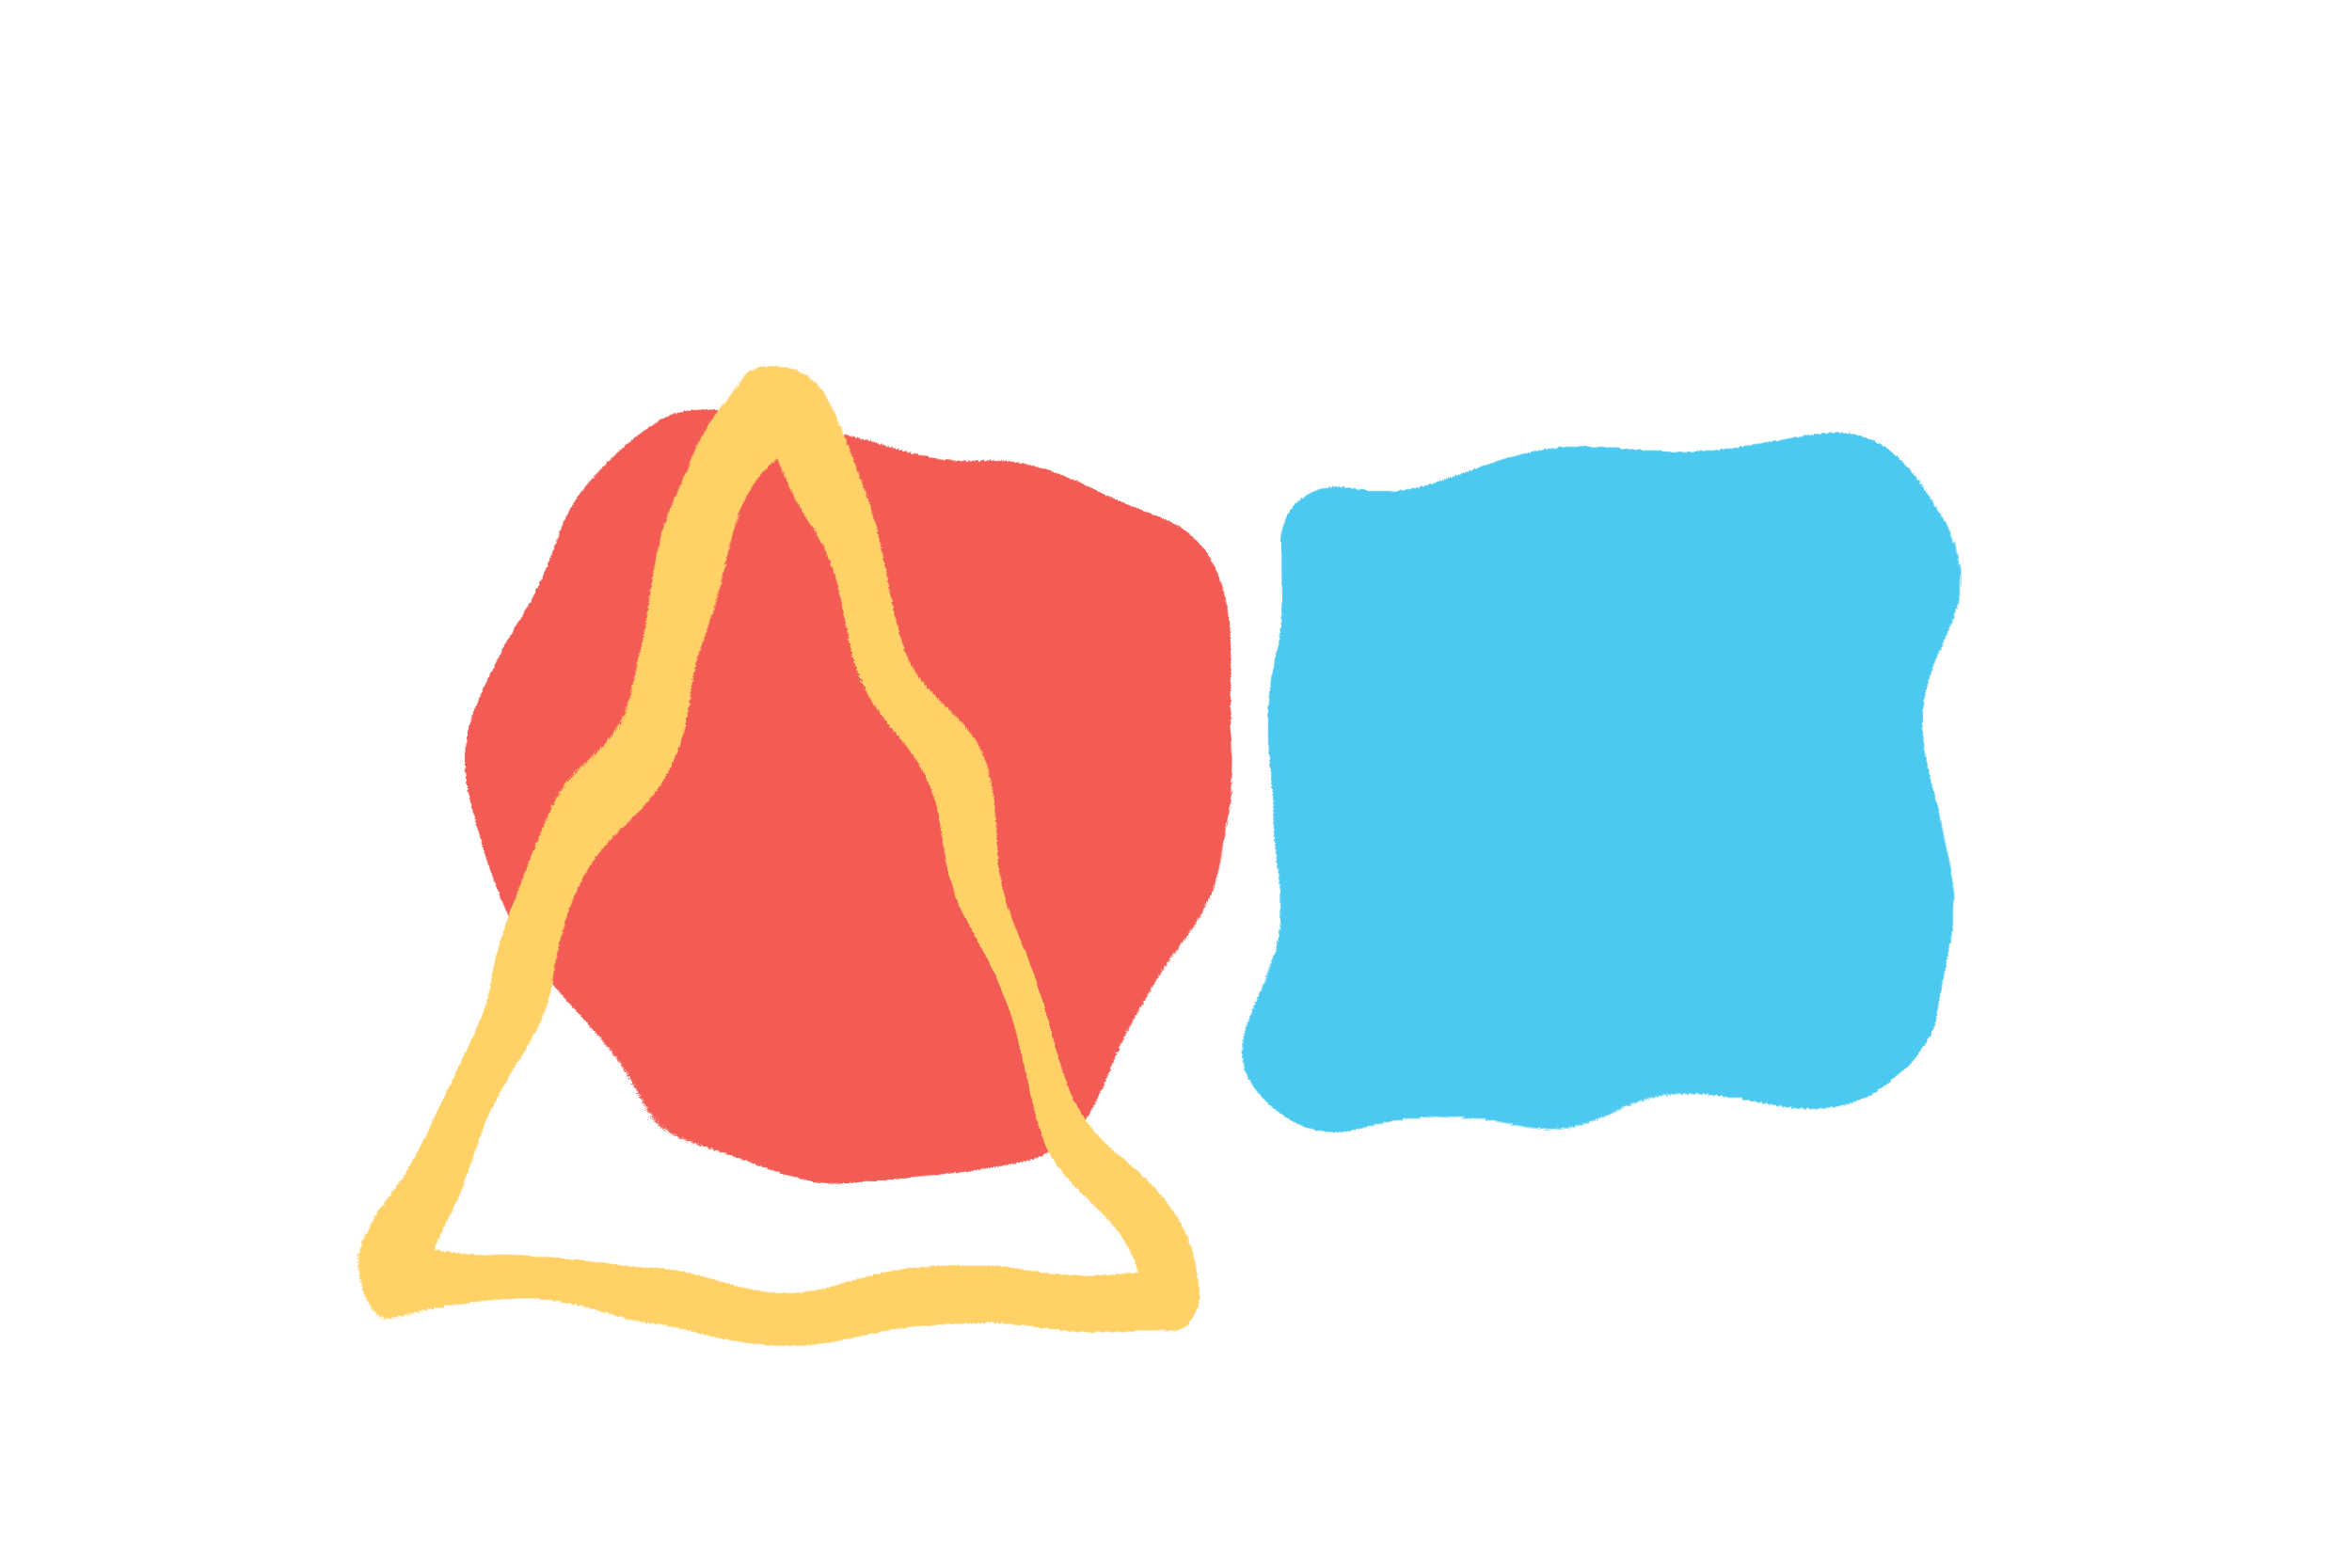
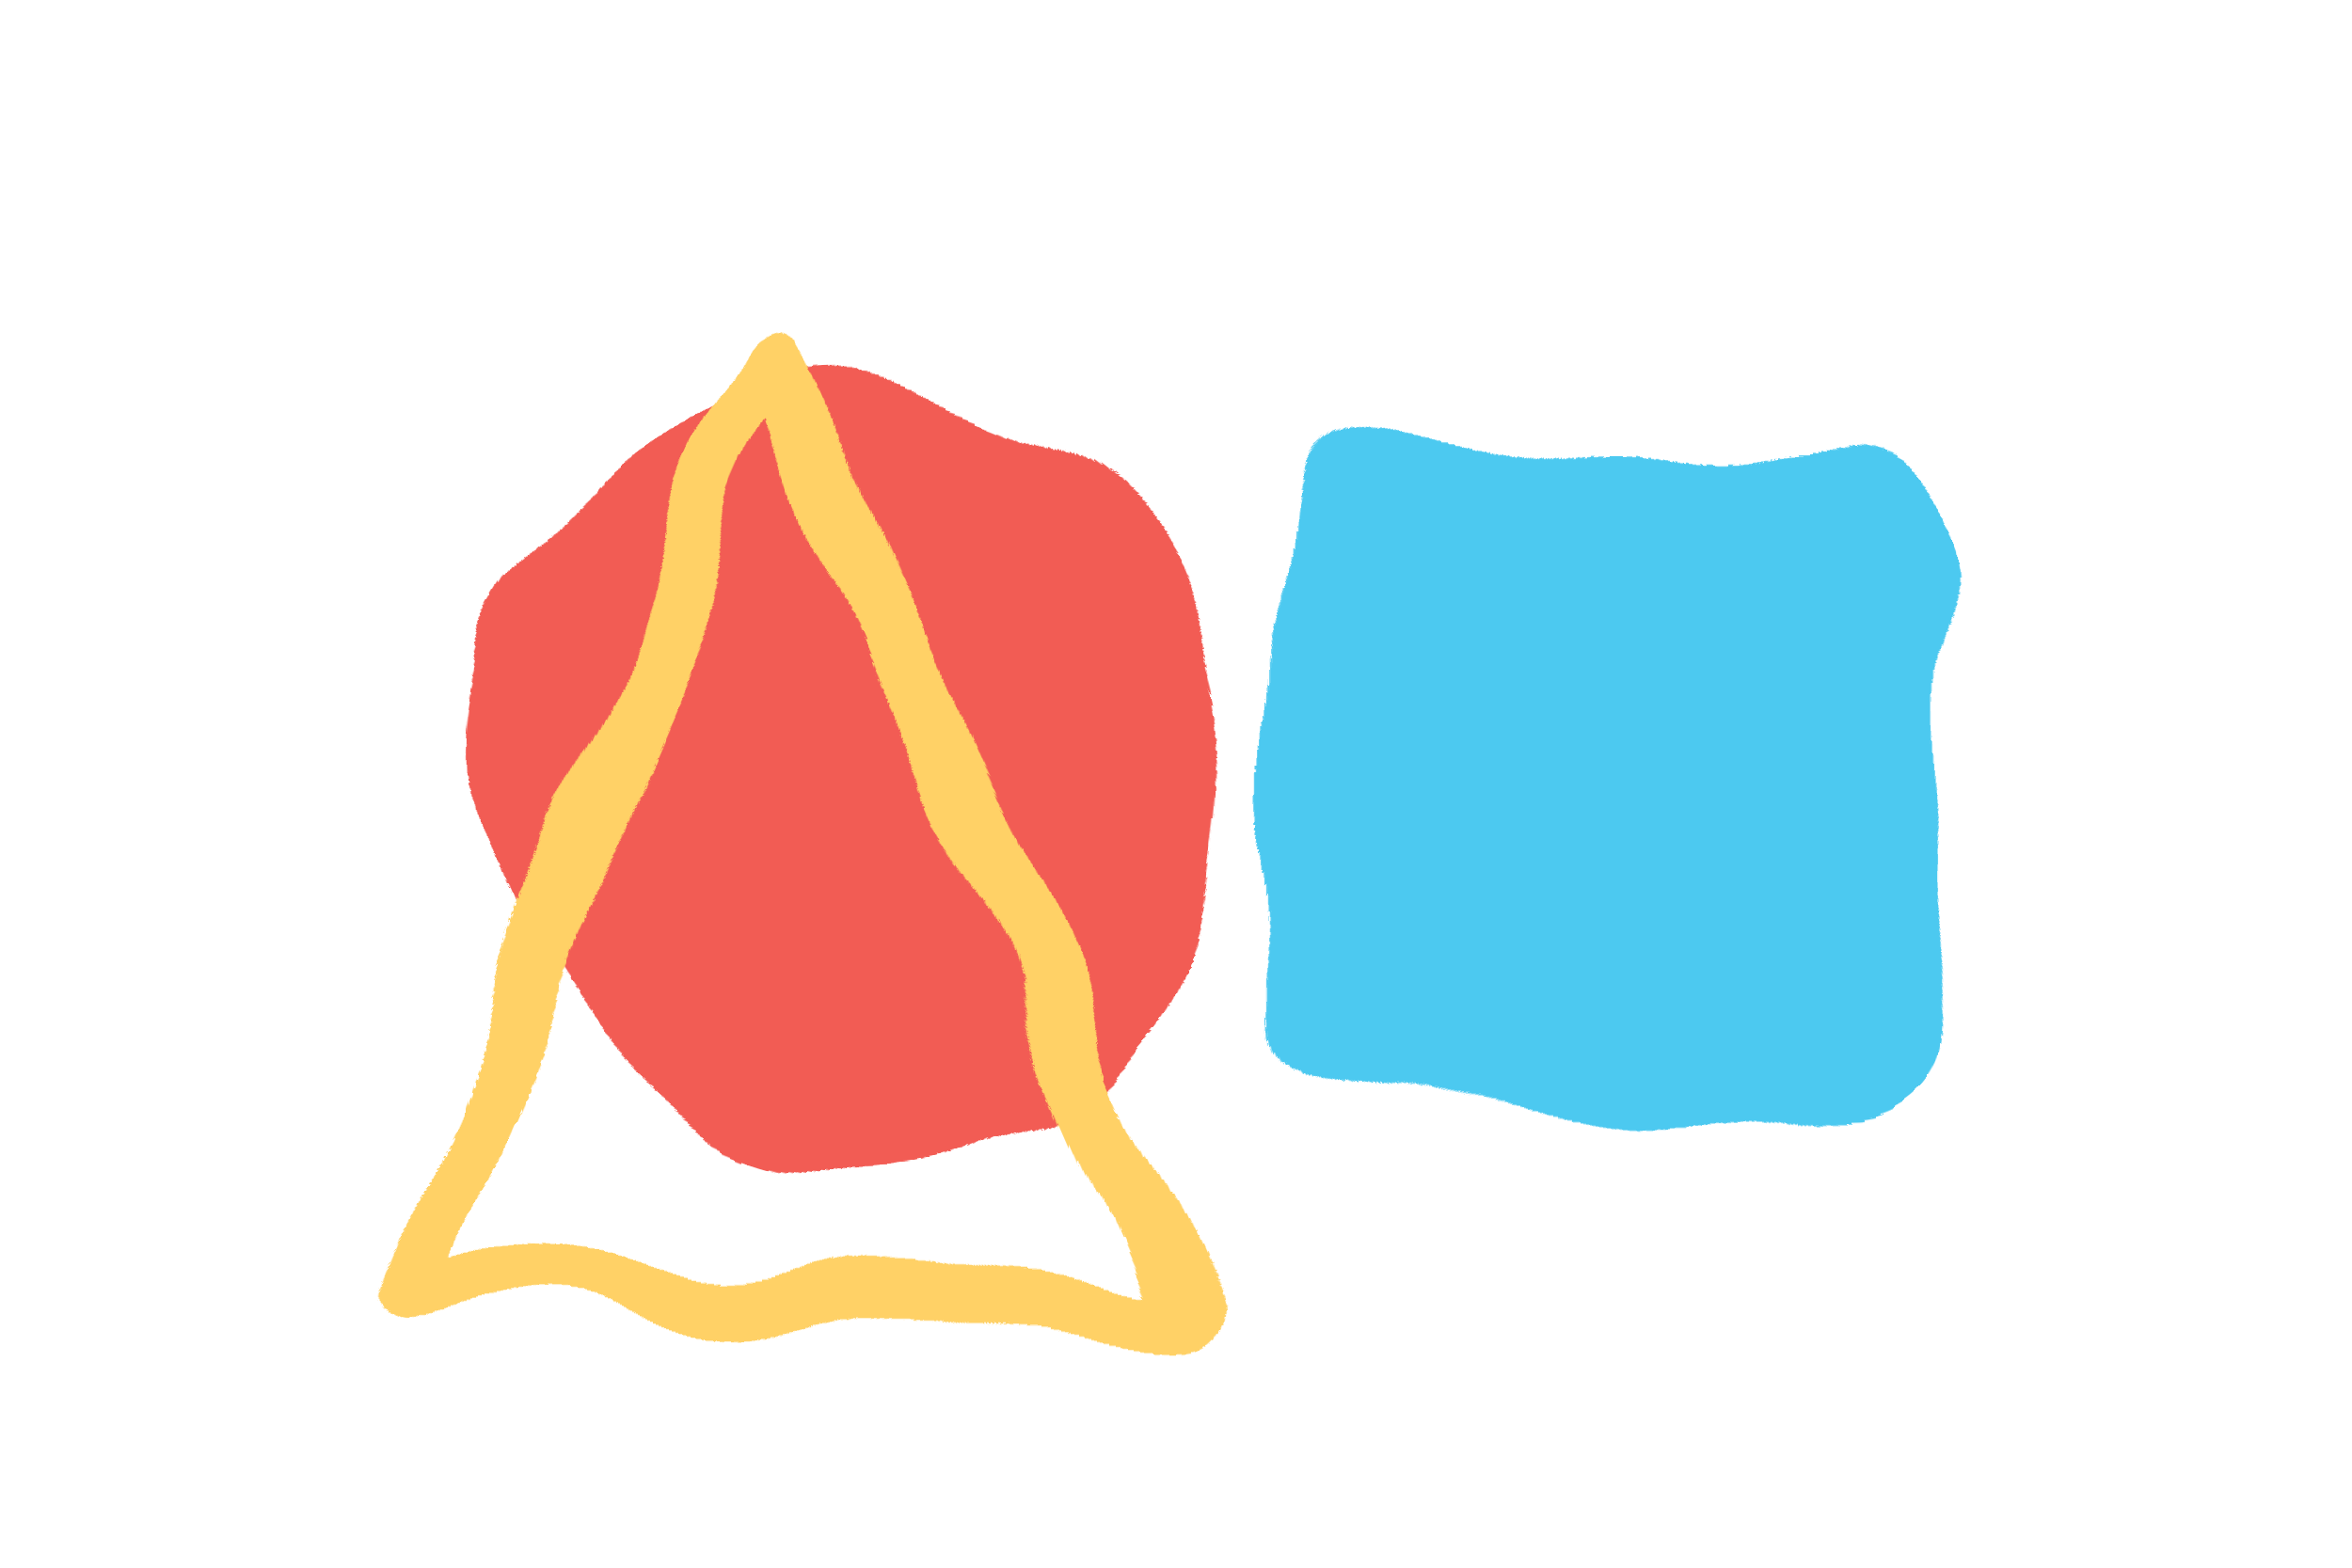
<svg xmlns="http://www.w3.org/2000/svg" viewBox="0 0 240 160" width="240" height="160">
  <defs>
-     <filter id="pstfx-1egamk-filter-0" color-interpolation-filters="sRGB" x="-25%" y="-25%" width="150%" height="150%">
-       <feTurbulence type="fractalNoise" baseFrequency="0.03" numOctaves="2" seed="300" result="pstfx-1egamk-wave-noise-0" />
-       <feDisplacementMap in="SourceGraphic" in2="pstfx-1egamk-wave-noise-0" scale="16" xChannelSelector="R" yChannelSelector="G" result="pstfx-out-0" />
+     <filter id="vctrfx-13896k-filter-0" color-interpolation-filters="sRGB" x="-25%" y="-25%" width="150%" height="150%">
+       <feTurbulence type="fractalNoise" baseFrequency="0.03" numOctaves="2" seed="360" result="vctrfx-13896k-wave-noise-0" />
+       <feDisplacementMap in="SourceGraphic" in2="vctrfx-13896k-wave-noise-0" scale="16" xChannelSelector="R" yChannelSelector="G" result="vctrfx-out-0" />
    </filter>
  </defs>
-   <g filter="url(#pstfx-1egamk-filter-0)">
+   <g filter="url(#vctrfx-13896k-filter-0)">
    <circle cx="88" cy="80" r="38" fill="#f25c54" />
    <rect x="130" y="46" width="68" height="68" rx="10" fill="#4cc9f0" />
    <path d="M40 132 L120 132 L80 40 Z" fill="none" stroke="#ffd166" stroke-width="6" stroke-linejoin="round" />
  </g>
</svg>
